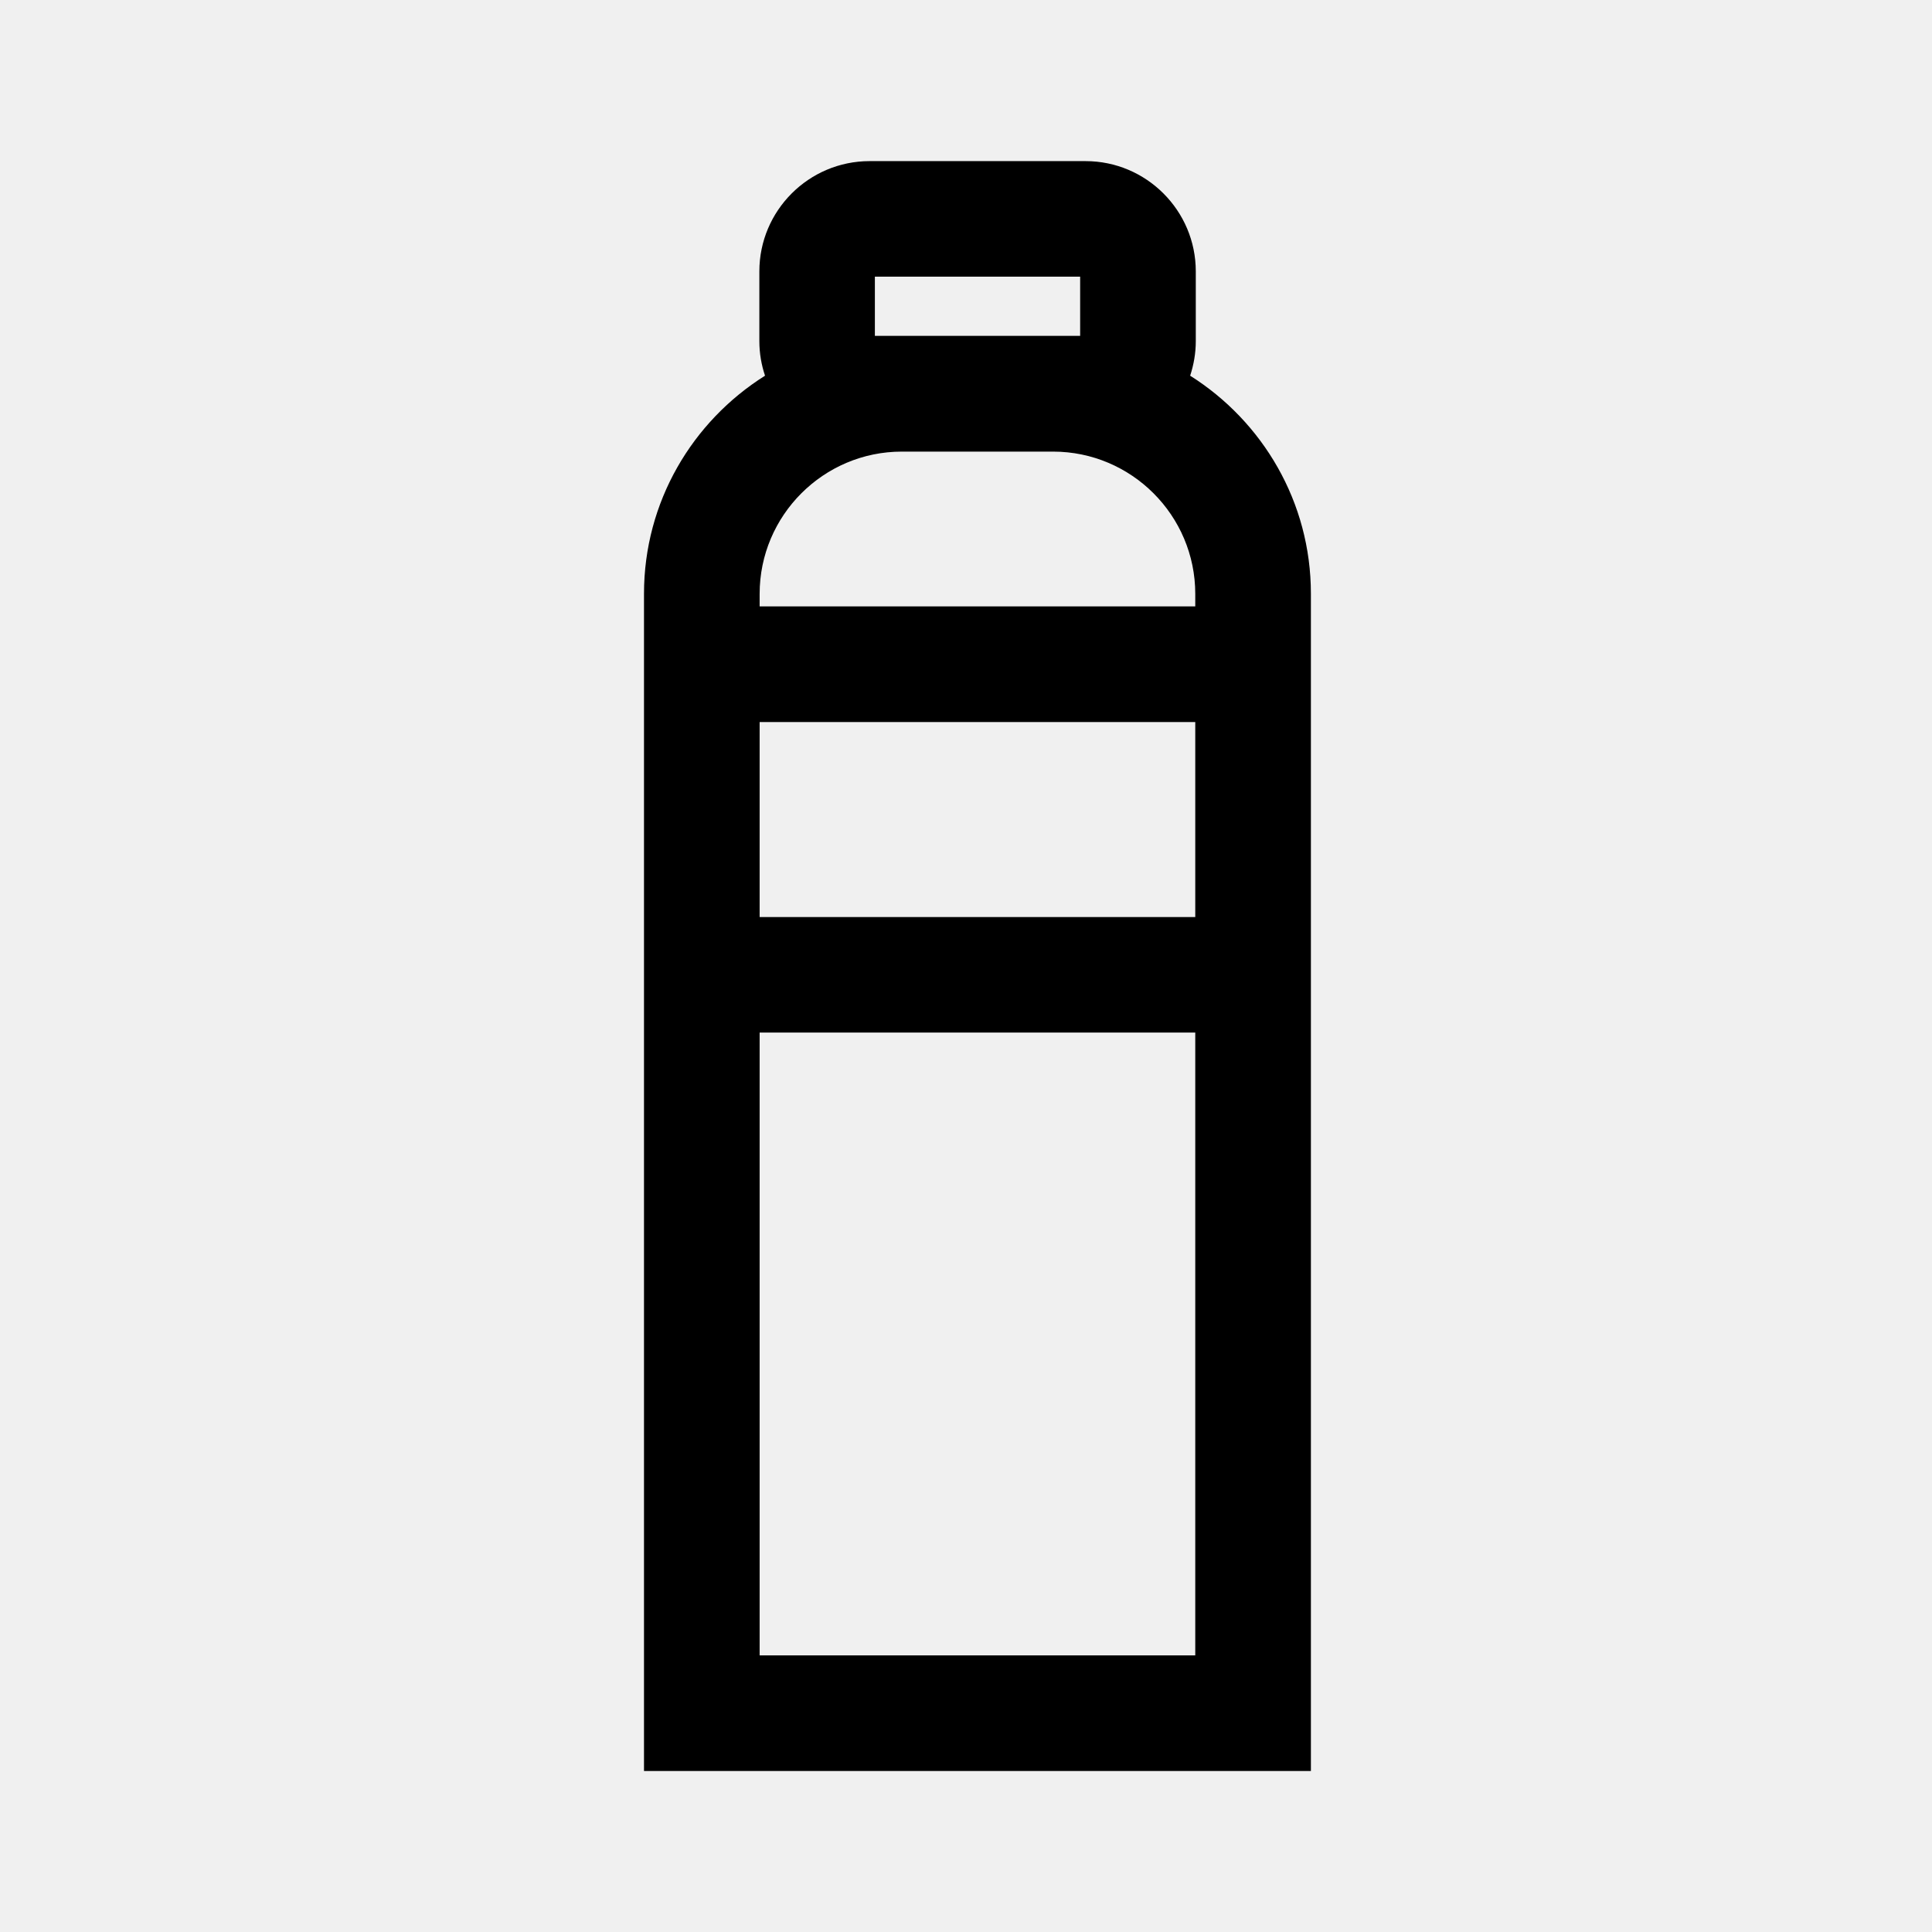
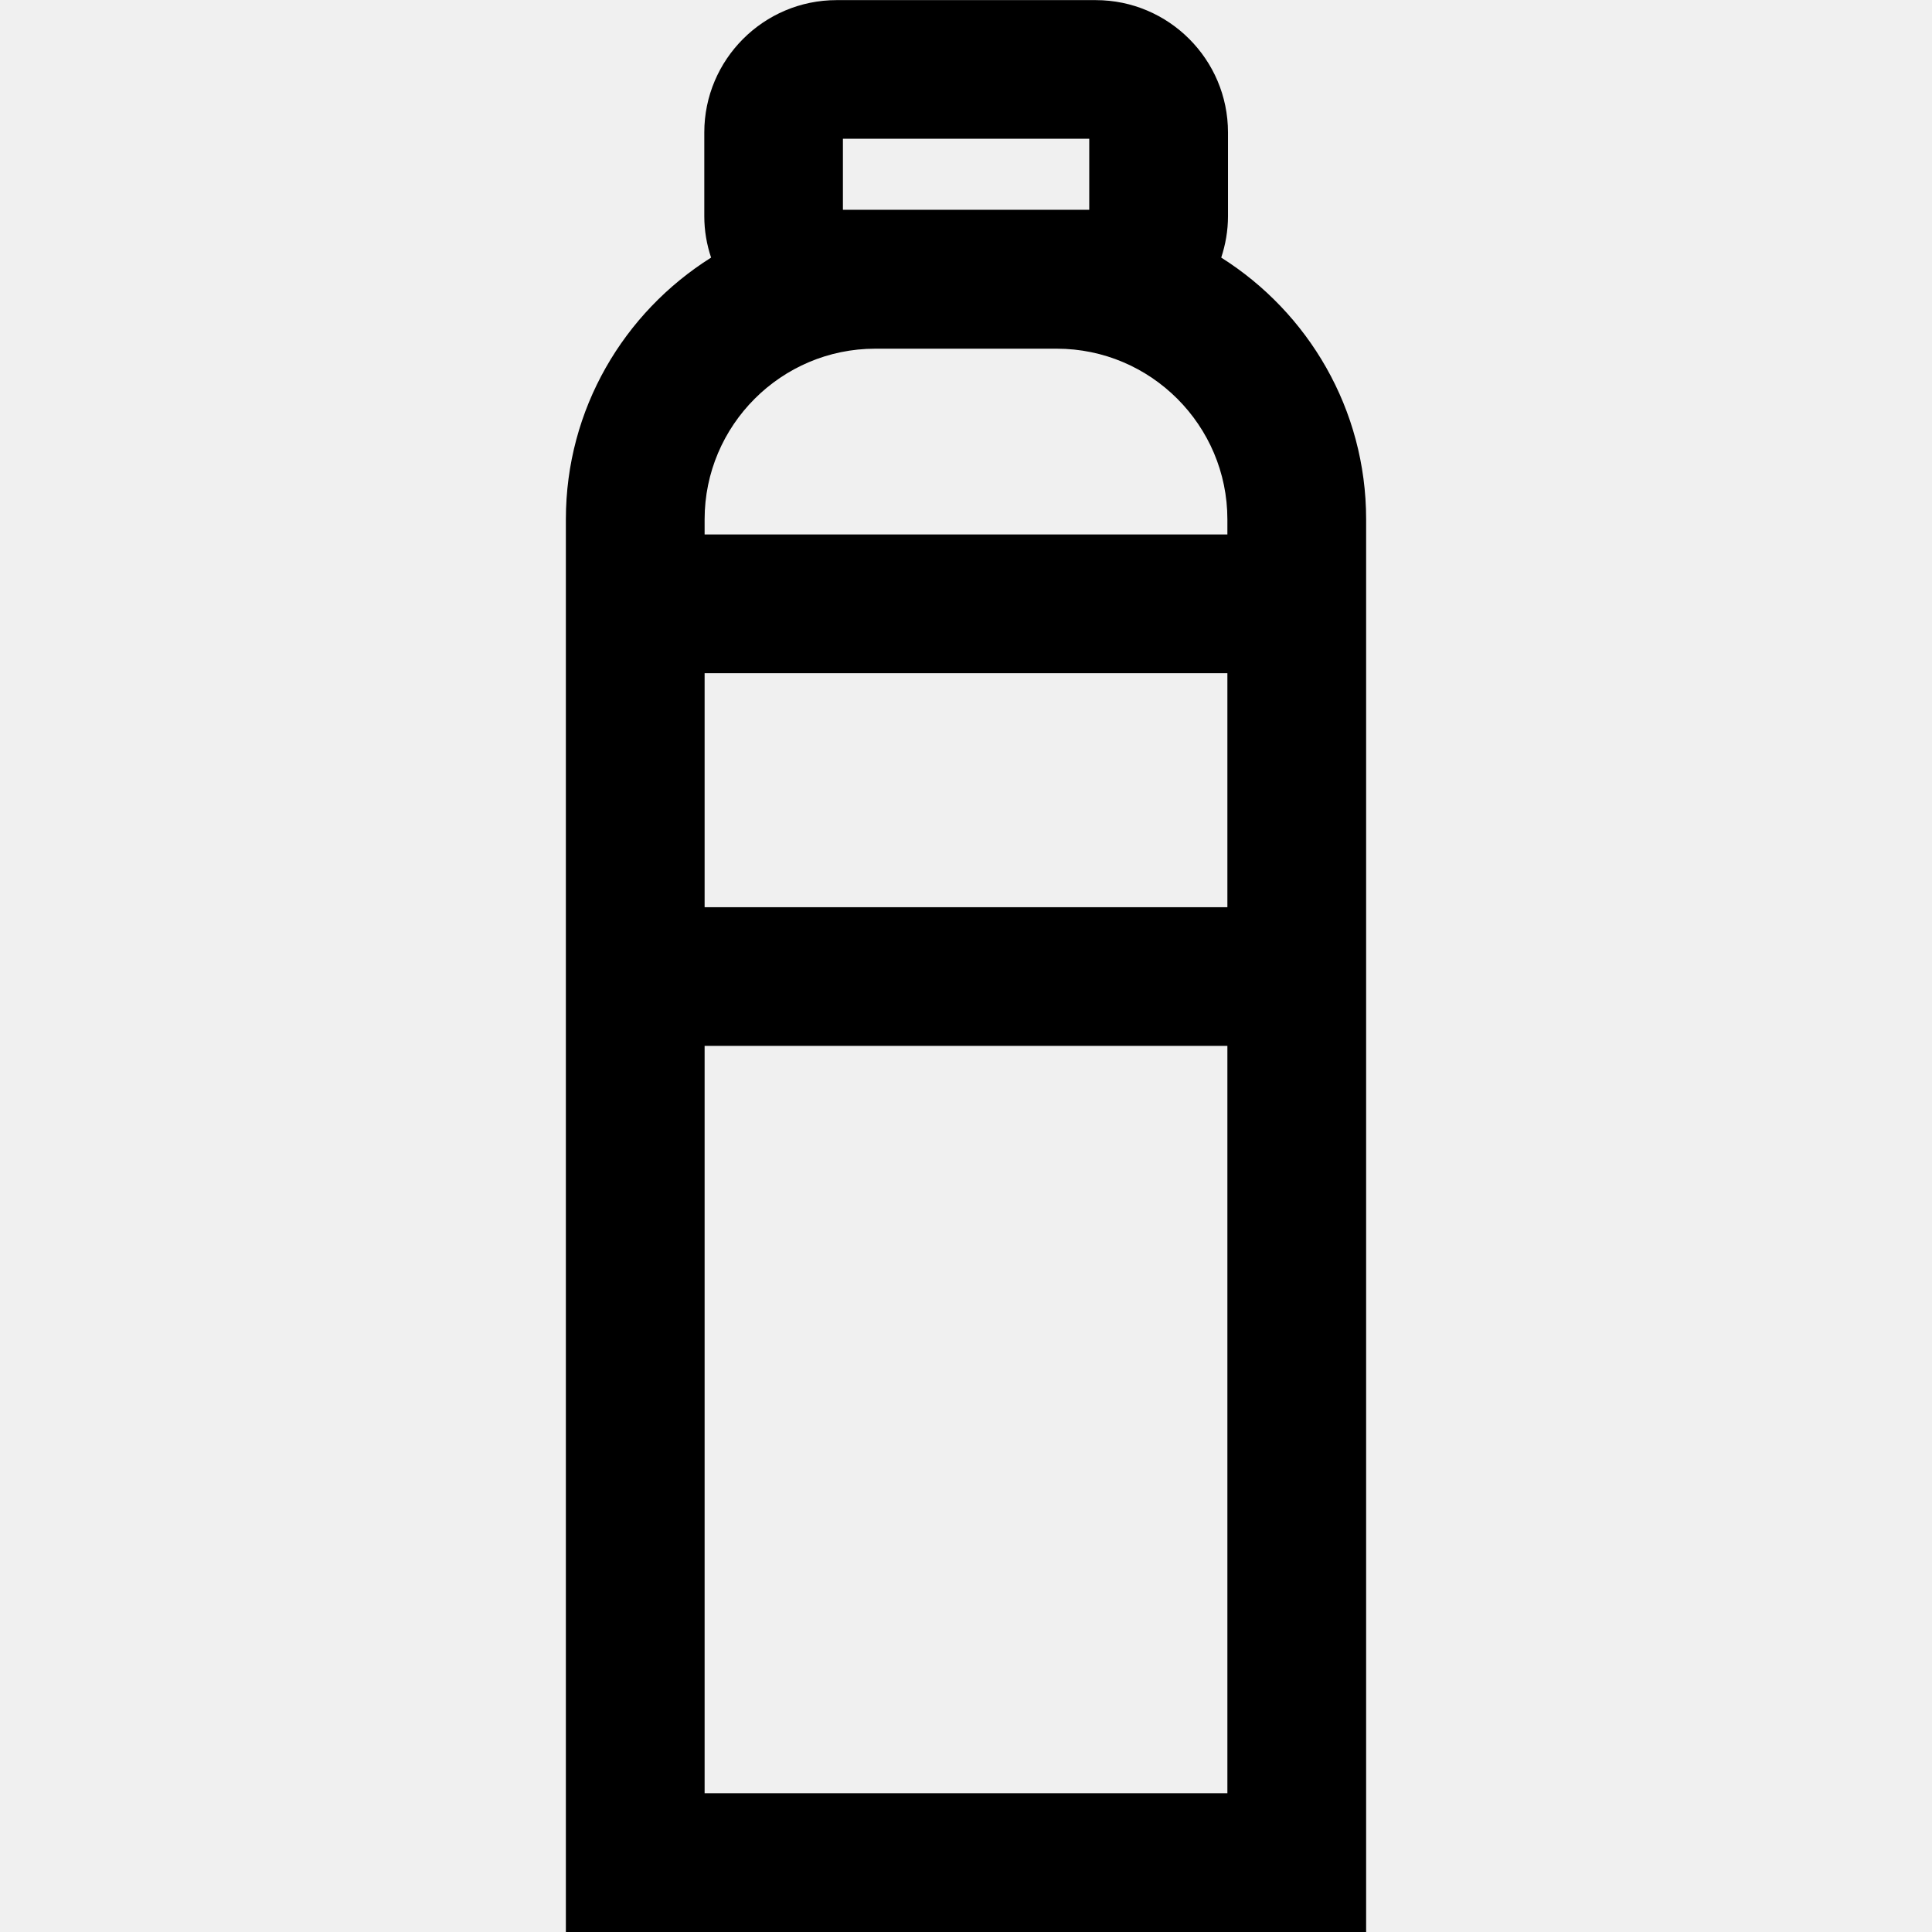
<svg xmlns="http://www.w3.org/2000/svg" width="48" height="48" viewBox="0 0 48 48" fill="none">
-   <g clip-path="url(#clip0_471_1198)">
-     <path d="M29.569 9.334C29.658 9.062 29.709 8.775 29.709 8.478V6.742C29.709 5.232 28.48 4.003 26.97 4.003H21.605C20.095 4.003 18.866 5.232 18.866 6.742V8.478C18.866 8.778 18.917 9.066 19.007 9.334C17.2 10.47 16 12.471 16 14.75V44H32.569V14.75C32.569 12.471 31.369 10.47 29.569 9.334ZM21.736 8.344V6.873H26.836V8.344H21.736ZM18.873 17.939H29.696V22.784H18.873V17.939ZM29.696 41.128H18.873V25.654H29.696V41.128ZM18.873 15.066V14.754C18.873 12.806 20.459 11.22 22.406 11.22H26.163C28.11 11.22 29.696 12.806 29.696 14.754V15.066H18.873Z" fill="black" />
+   <g clip-path="url(#clip0_1696_3508)">
+     <path d="M30.341 6.4C30.448 6.074 30.509 5.73 30.509 5.373V3.29C30.509 1.478 29.035 0.003 27.223 0.003H20.785C18.973 0.003 17.498 1.478 17.498 3.29V5.373C17.498 5.733 17.559 6.078 17.667 6.4C15.499 7.763 14.059 10.165 14.059 12.9V48H33.941V12.9C33.941 10.165 32.501 7.763 30.341 6.4ZM20.942 5.212V3.447H27.062V5.212H20.942ZM17.506 16.726H30.494V22.54H17.506V16.726ZM30.494 44.552H17.506V25.984H30.494V44.552ZM17.506 13.279V12.903C17.506 10.567 19.41 8.663 21.746 8.663H26.254C28.59 8.663 30.494 10.567 30.494 12.903V13.279H17.506Z" fill="black" />
  </g>
  <defs>
-     <clipPath id="clip0_471_1198">
-       <rect width="16.569" height="40" fill="white" transform="translate(16 4)" />
+     <clipPath id="clip0_1696_3508">
+       <rect width="19.883" height="48" fill="white" transform="translate(14.0587)" />
    </clipPath>
  </defs>
</svg>
